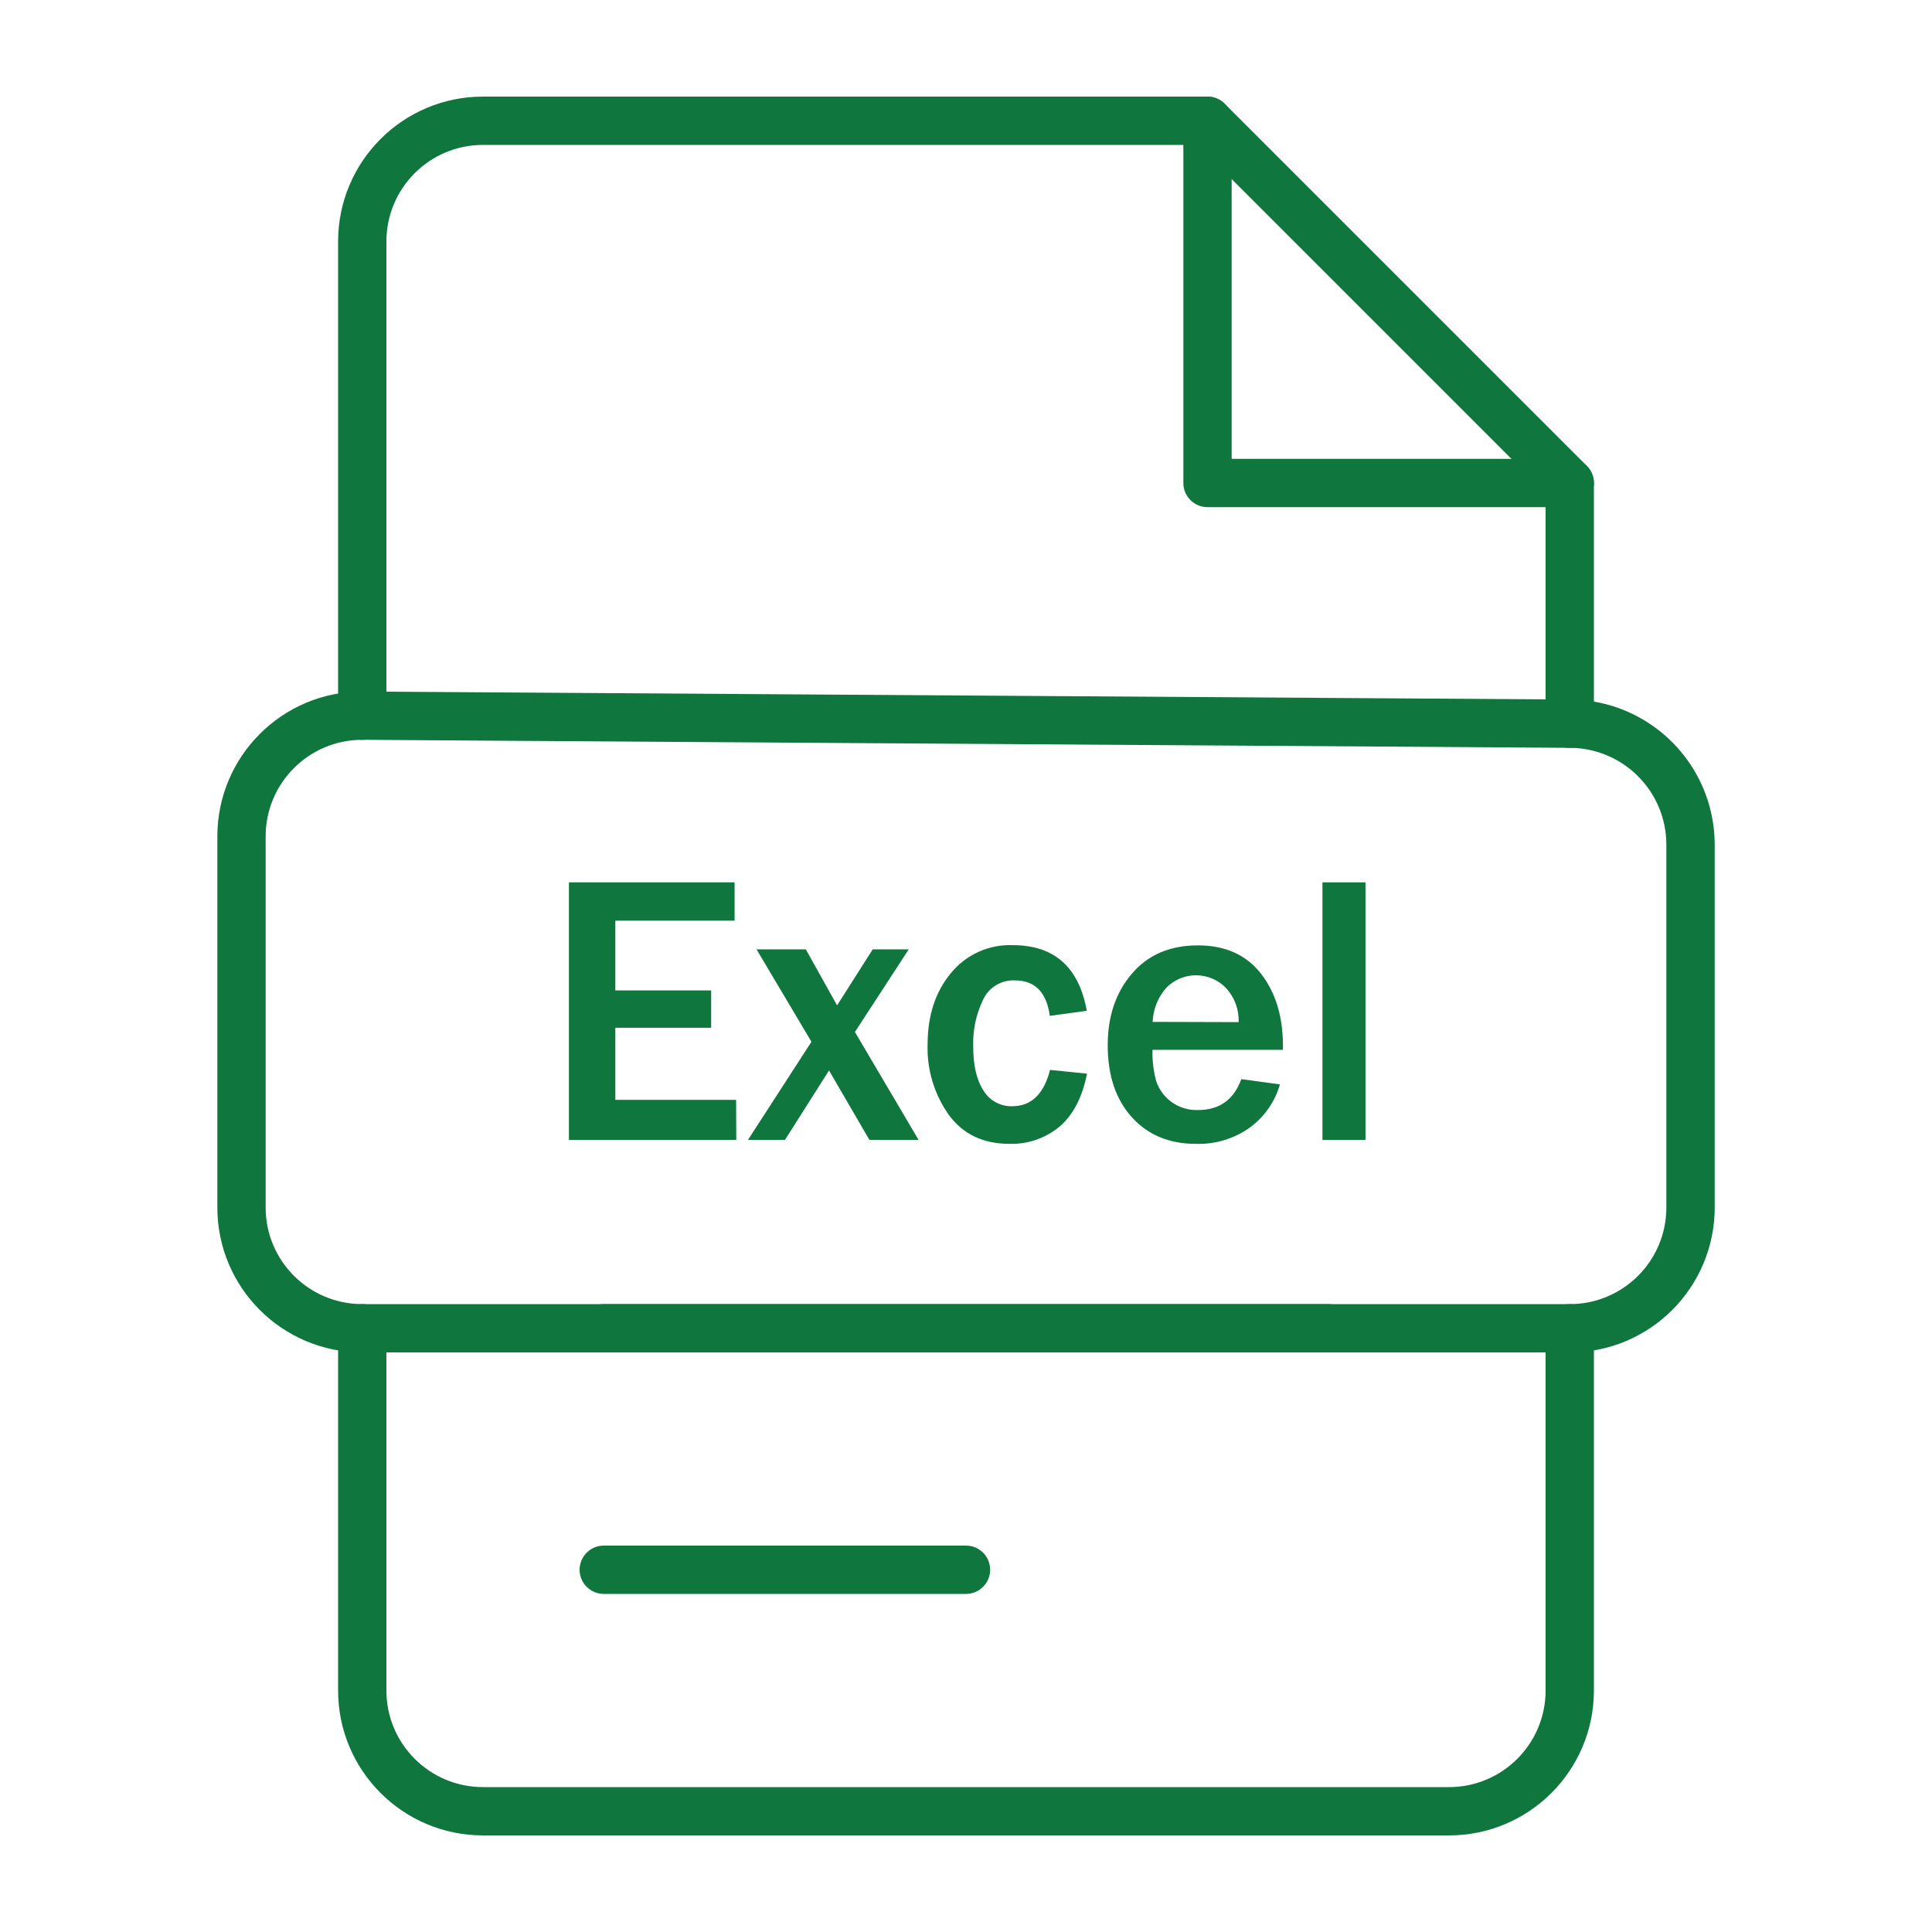
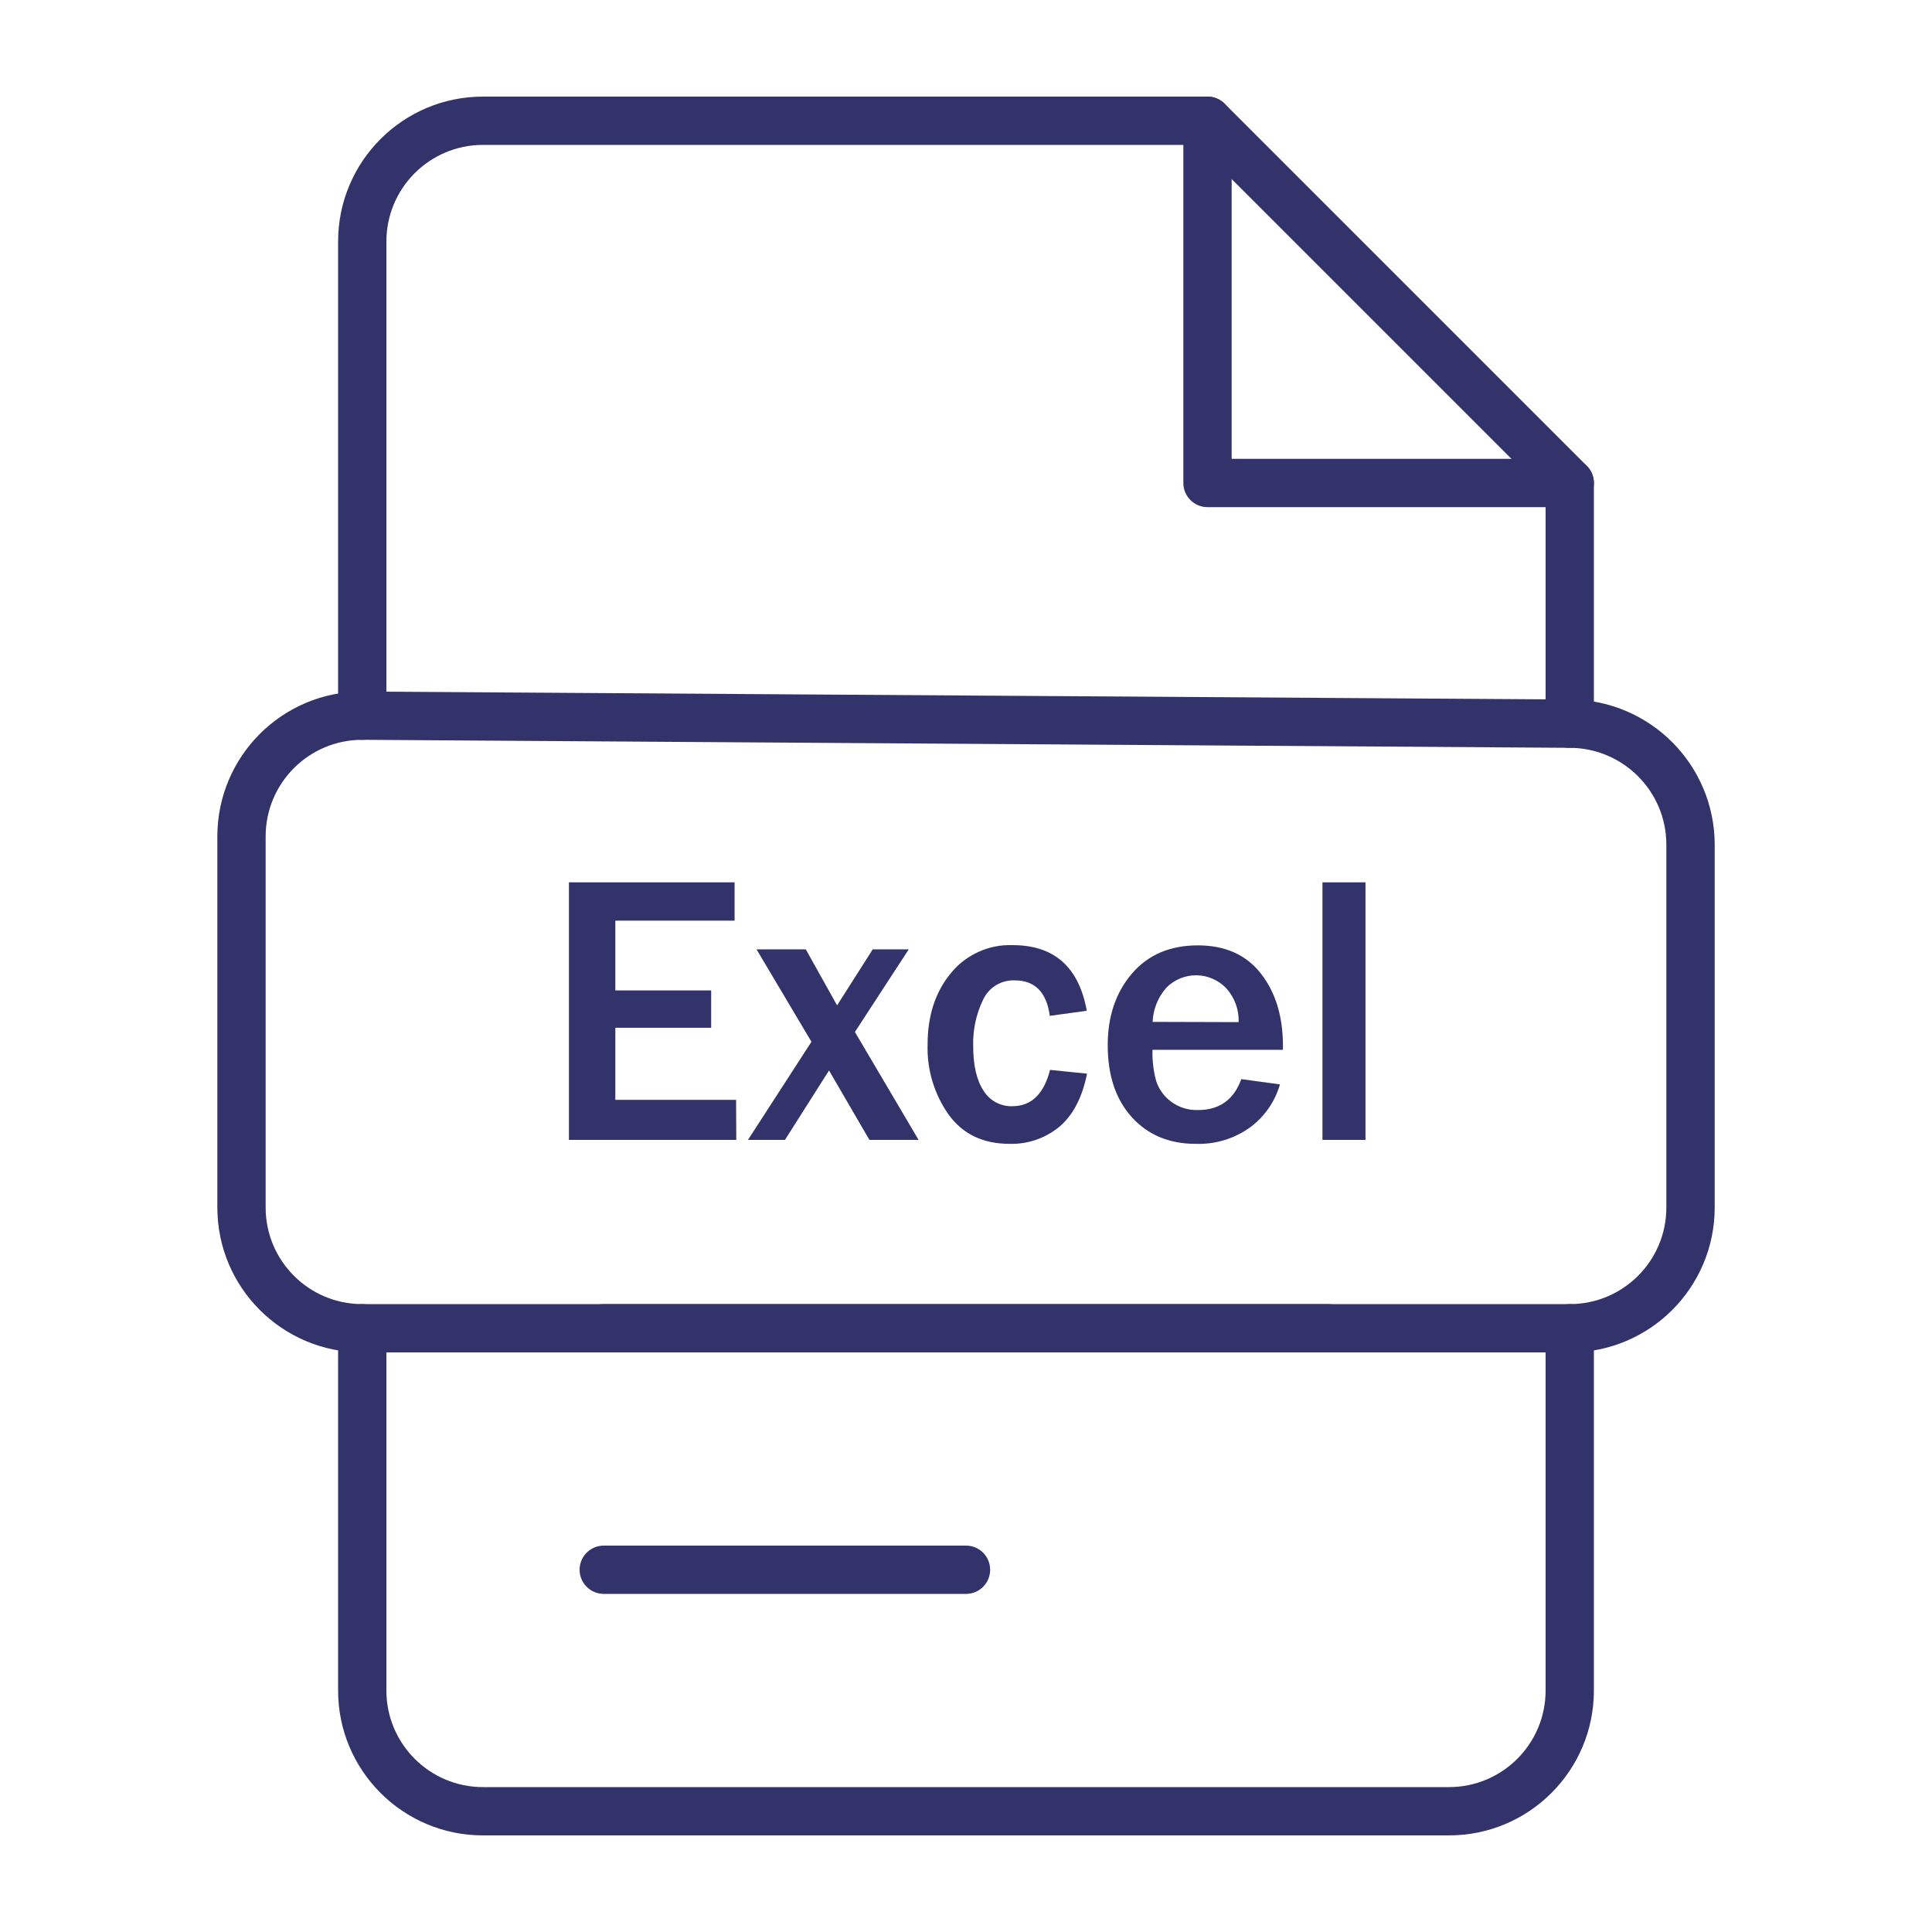
<svg xmlns="http://www.w3.org/2000/svg" width="40px" height="40px" viewBox="0 0 400 400">
  <defs>
    <style>
      .cls-1 {
-         fill: #0f773d;
+         fill: #33336b;
      }
    </style>
  </defs>
  <g id="xxx-word">
    <path class="cls-1" d="M325,105H250a5,5,0,0,1-5-5V25a5,5,0,1,1,10,0V95h70a5,5,0,0,1,0,10Z" />
    <path class="cls-1" d="M325,154.83a5,5,0,0,1-5-5V102.07L247.93,30H100A20,20,0,0,0,80,50v98.17a5,5,0,0,1-10,0V50a30,30,0,0,1,30-30H250a5,5,0,0,1,3.54,1.46l75,75A5,5,0,0,1,330,100v49.83A5,5,0,0,1,325,154.83Z" />
    <path class="cls-1" d="M300,380H100a30,30,0,0,1-30-30V275a5,5,0,0,1,10,0v75a20,20,0,0,0,20,20H300a20,20,0,0,0,20-20V275a5,5,0,0,1,10,0v75A30,30,0,0,1,300,380Z" />
    <path class="cls-1" d="M275,280H125a5,5,0,1,1,0-10H275a5,5,0,0,1,0,10Z" />
    <path class="cls-1" d="M200,330H125a5,5,0,1,1,0-10h75a5,5,0,0,1,0,10Z" />
    <path class="cls-1" d="M325,280H75a30,30,0,0,1-30-30V173.17a30,30,0,0,1,30-30h.2l250,1.66a30.09,30.09,0,0,1,29.81,30V250A30,30,0,0,1,325,280ZM75,153.17a20,20,0,0,0-20,20V250a20,20,0,0,0,20,20H325a20,20,0,0,0,20-20V174.83a20.06,20.06,0,0,0-19.88-20l-250-1.66Z" />
    <path class="cls-1" d="M152.44,236H117.79V182.68h34.3v7.93H127.4v14.45h19.84v7.73H127.4v14.92h25Z" />
    <path class="cls-1" d="M190.18,236H180l-8.36-14.37L162.52,236h-7.66L168,215.69l-11.37-19.14h10.2l6.48,11.6,7.38-11.6h7.46L177,213.66Z" />
    <path class="cls-1" d="M217.4,221.51l7.66.78q-1.49,7.42-5.74,11A15.5,15.5,0,0,1,209,236.82q-8.17,0-12.56-6a23.89,23.89,0,0,1-4.39-14.59q0-8.91,4.8-14.73a15.77,15.77,0,0,1,12.81-5.82q12.89,0,15.35,13.59l-7.66,1.05q-1-7.34-7.23-7.34a6.9,6.9,0,0,0-6.58,4,20.66,20.66,0,0,0-2.05,9.59q0,6,2.13,9.22a6.74,6.74,0,0,0,6,3.24Q215.49,229,217.4,221.51Z" />
    <path class="cls-1" d="M257,223.42l8,1.09a16.84,16.84,0,0,1-6.09,8.83,18.13,18.13,0,0,1-11.37,3.48q-8.2,0-13.2-5.51t-5-14.92q0-8.94,5-14.8t13.67-5.86q8.44,0,13,5.78t4.61,14.84l0,1H238.61a22.12,22.12,0,0,0,.76,6.45,8.68,8.68,0,0,0,3,4.22,8.83,8.83,0,0,0,5.66,1.8Q254.67,229.83,257,223.42Zm-.55-11.8a9.92,9.92,0,0,0-2.56-7,8.63,8.63,0,0,0-12.36-.18,11.36,11.36,0,0,0-2.89,7.13Z" />
    <path class="cls-1" d="M282.71,236h-8.91V182.68h8.91Z" />
  </g>
</svg>
